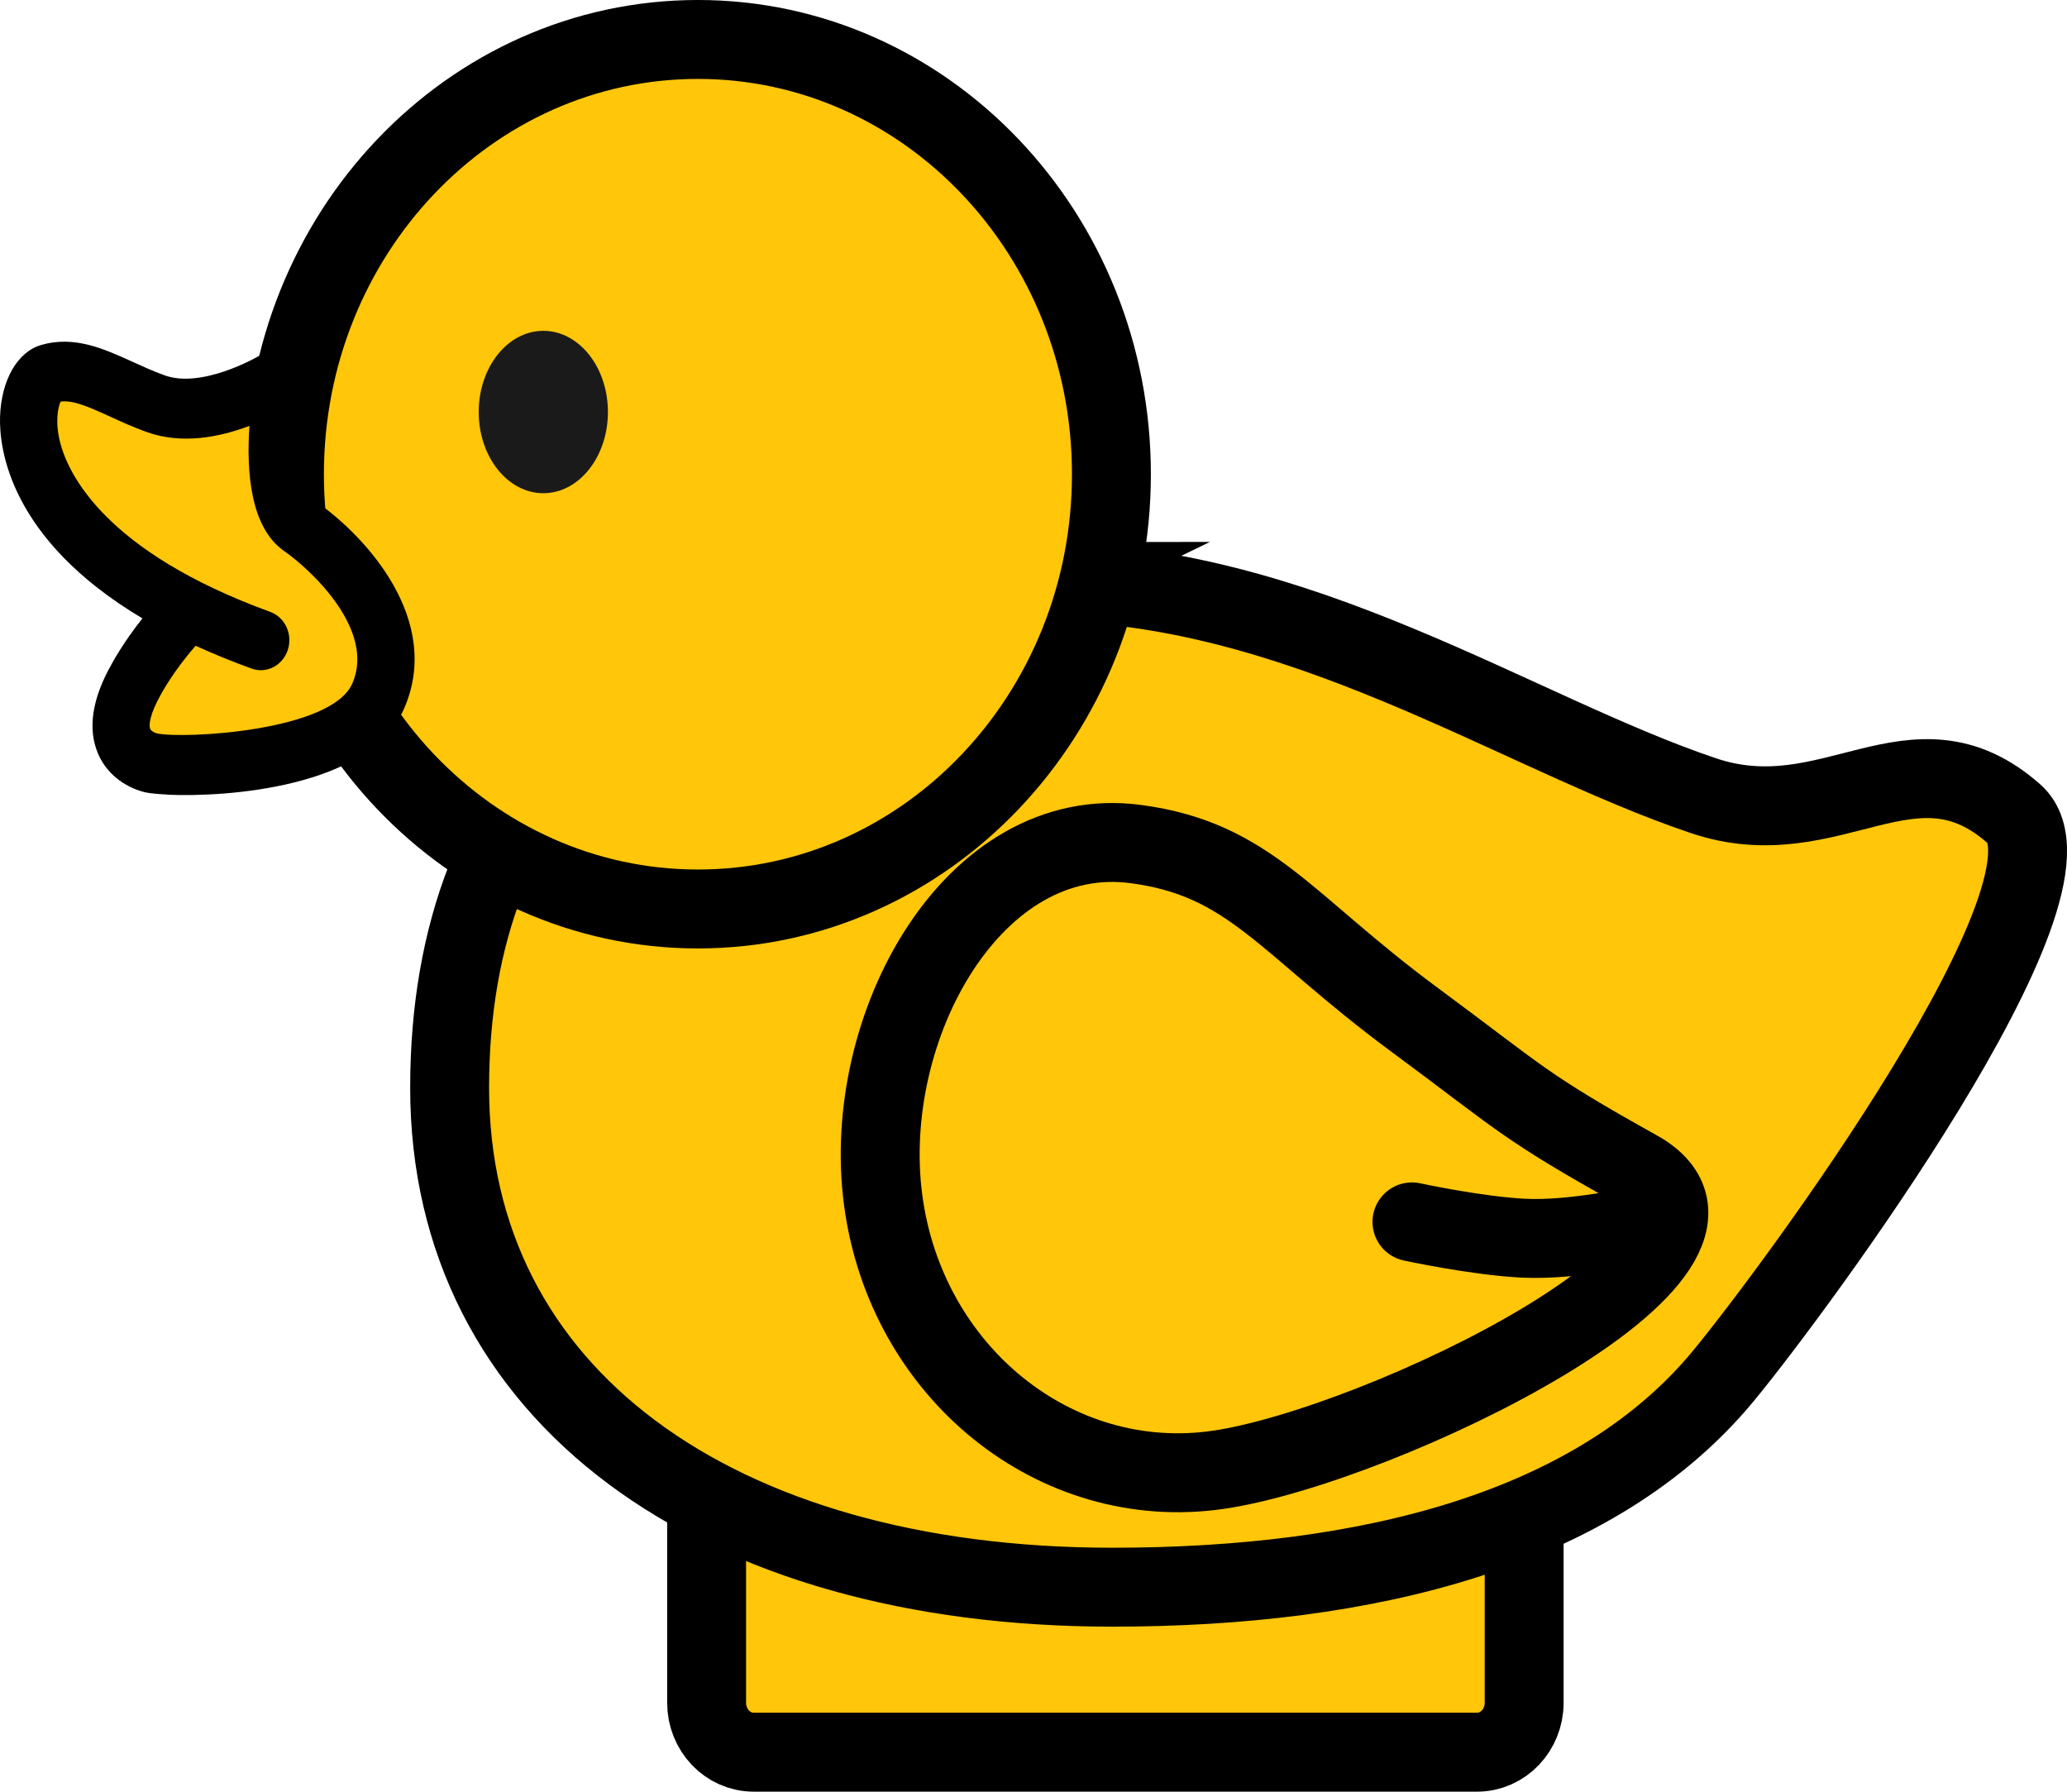
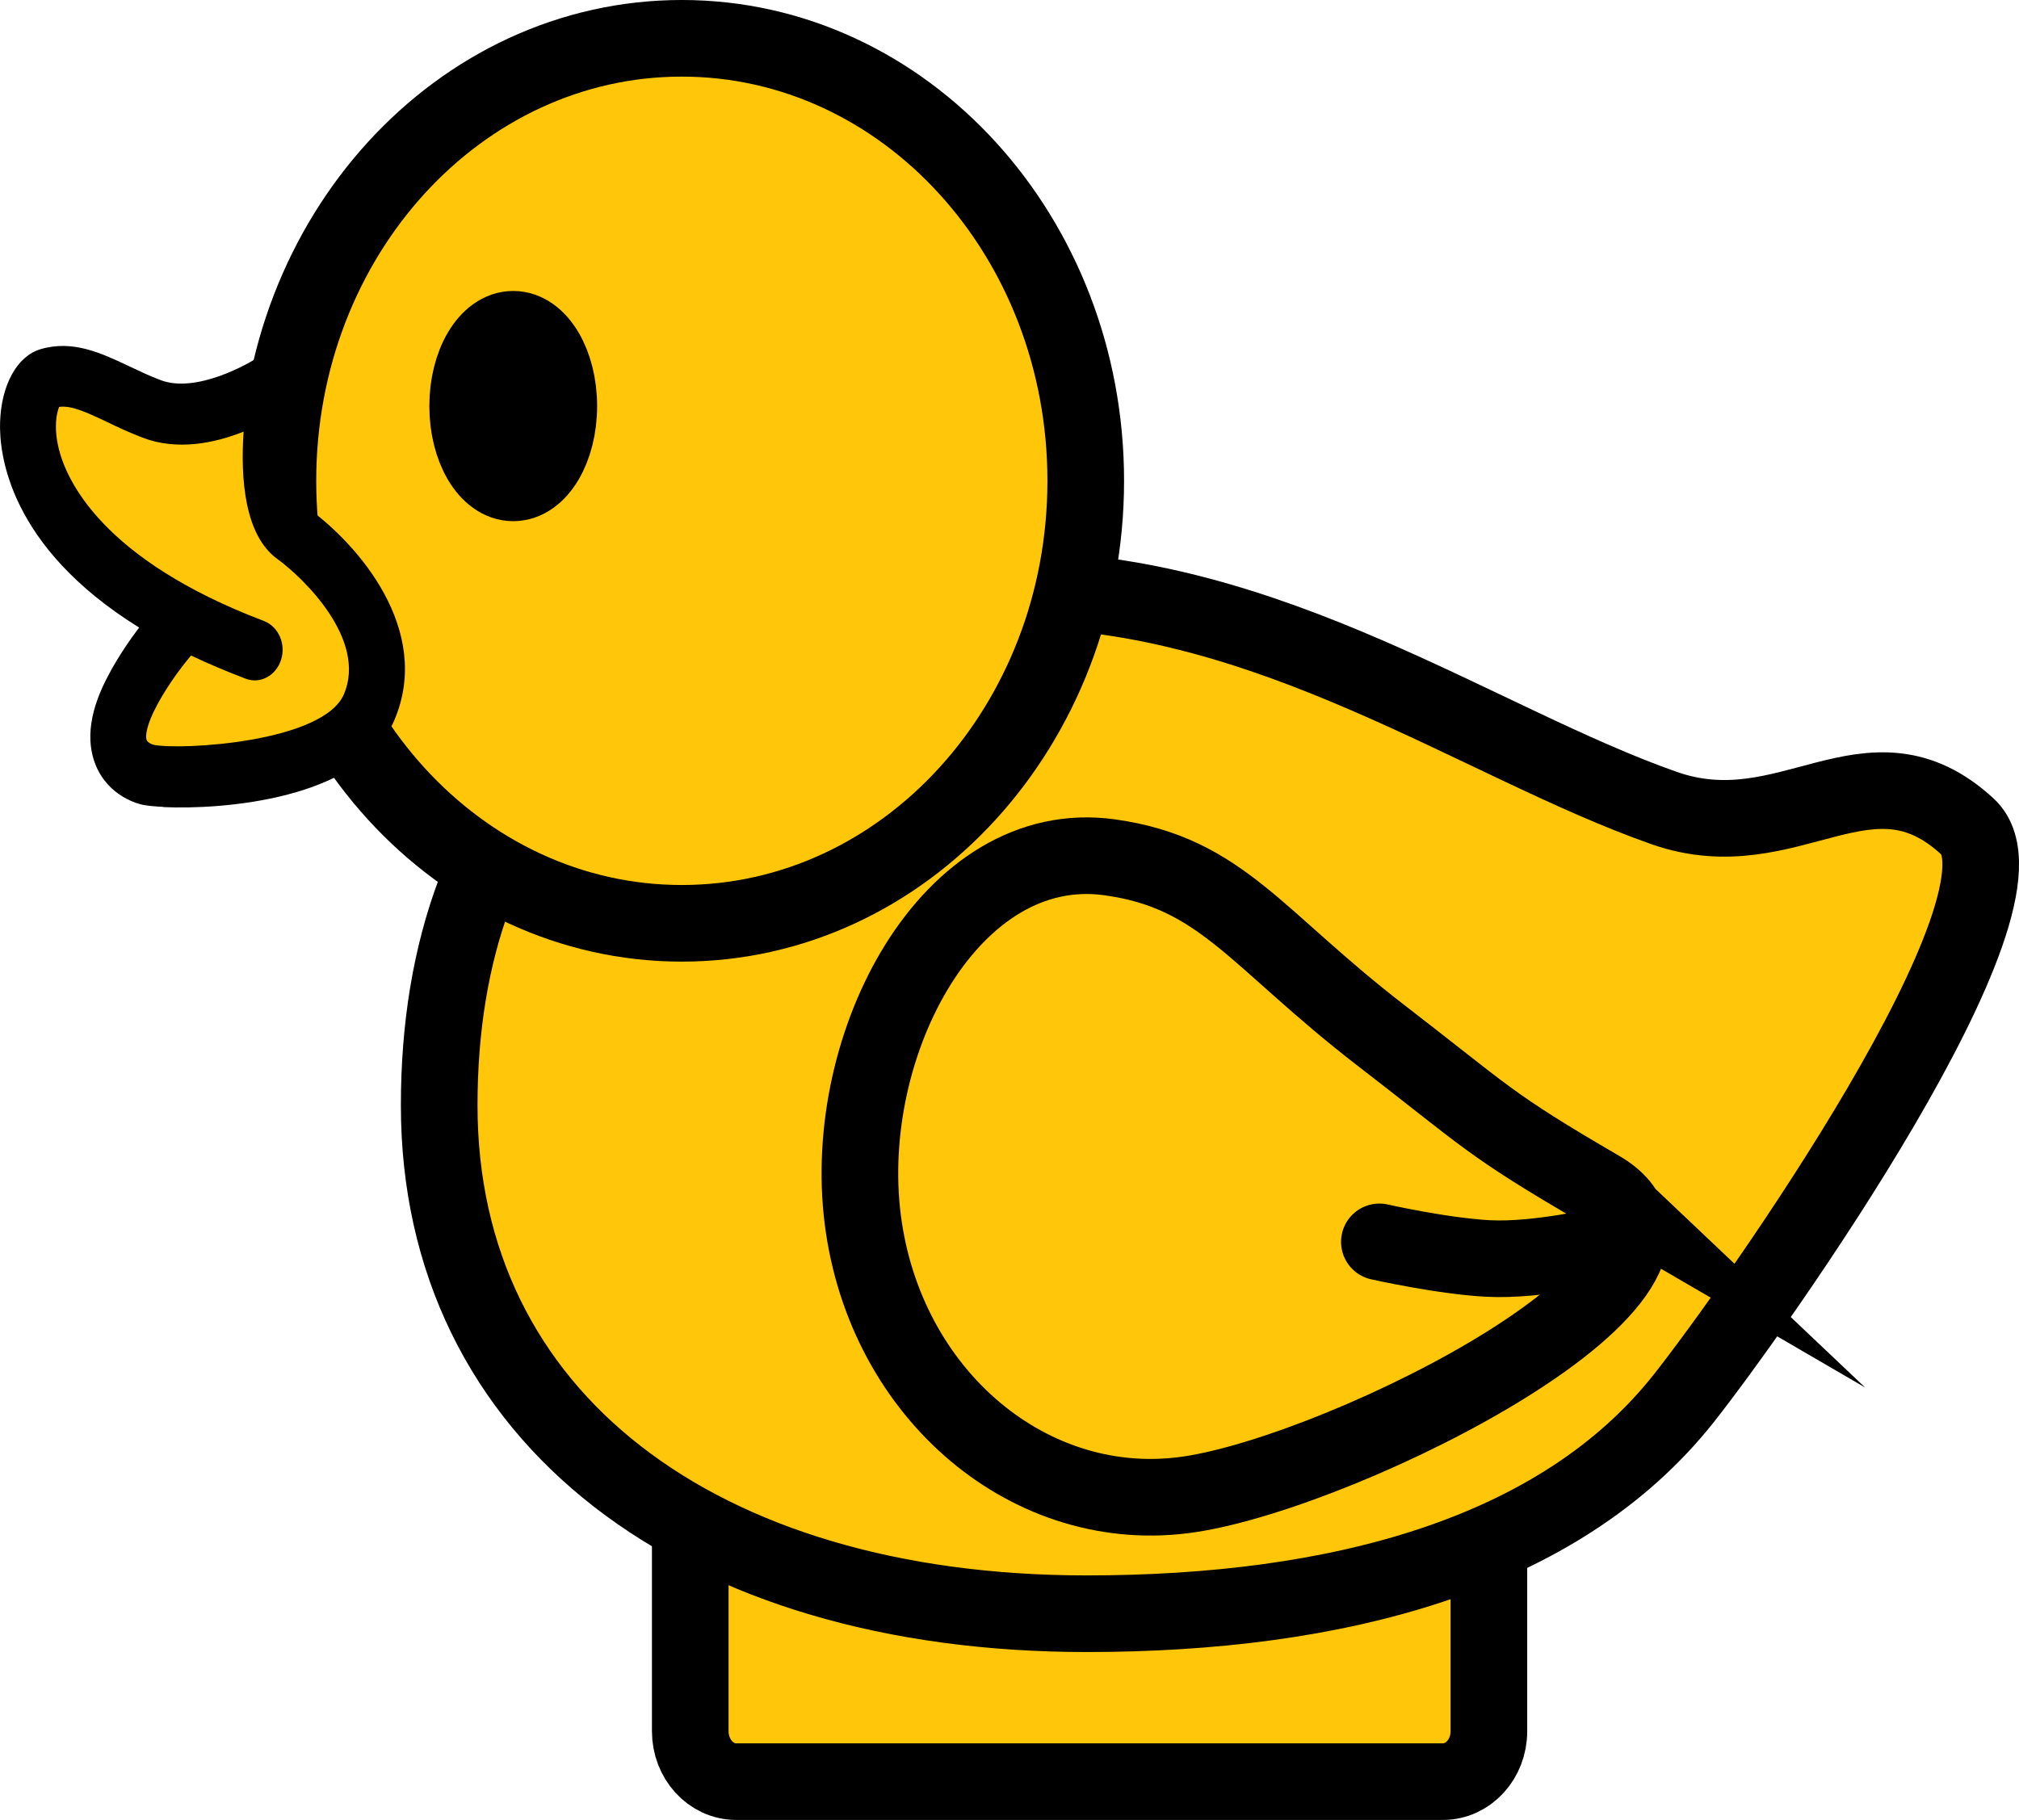
- <svg xmlns="http://www.w3.org/2000/svg" version="1.1" width="39.292" height="34.052" viewBox="0,0,39.292,34.052">
-   <g transform="translate(-220.7289,-162.9742)">
+ <svg xmlns="http://www.w3.org/2000/svg" version="1.1" width="34.25" height="30.879" viewBox="0,0,34.25,30.879">
+   <g transform="translate(-233.9166,-173.4862)">
    <g stroke-miterlimit="10">
      <path d="" fill="#1a1a1a" stroke="none" stroke-width="1" stroke-linecap="butt" />
-       <path d="M235.056,196.276c-0.494,0 -0.895,-0.421 -0.895,-0.94v-4.802c0,-0.519 0.401,-0.94 0.895,-0.94h13.751c0.494,0 0.895,0.421 0.895,0.94v4.802c0,0.519 -0.401,0.94 -0.895,0.94z" fill="#ffc60a" stroke="#000000" stroke-width="1.5" stroke-linecap="butt" />
-       <path d="M240.461,174.025c4.959,0 9.063,2.865 12.649,4.072c2.439,0.821 3.982,-1.359 5.907,0.348c1.516,1.345 -4.175,9.04 -5.525,10.676c-2.425,2.938 -6.772,4.019 -11.617,4.019c-7.544,0 -12.599,-3.664 -12.599,-9.492c0,-5.828 3.643,-9.624 11.187,-9.624z" fill="#ffc60a" stroke="#000000" stroke-width="1.5" stroke-linecap="butt" />
-       <path d="M226.136,171.987c0,-4.563 3.519,-8.263 7.86,-8.263c4.341,0 7.86,3.699 7.86,8.263c0,4.563 -3.519,8.263 -7.86,8.263c-4.341,0 -7.86,-3.699 -7.86,-8.263z" fill="#ffc60a" stroke="#000000" stroke-width="1.5" stroke-linecap="butt" />
-       <g stroke="none" stroke-width="1.5" stroke-linecap="butt">
-         <path d="M225.681,175.15c-5.177,-1.887 -4.65,-4.895 -4.024,-5.072c0.627,-0.177 1.187,0.263 2.022,0.566c1.078,0.392 2.467,-0.552 2.467,-0.552c0,0 -0.475,2.354 0.275,2.876c0.752,0.523 2.087,1.883 1.49,3.237c-0.597,1.354 -3.924,1.365 -4.305,1.268c0,0 -1.078,-0.206 -0.29,-1.589c0,0 0.365,-0.691 1.01,-1.316" fill="#ffc60a" />
-         <path d="M223.909,178.075c-0.182,-0.008 -0.32,-0.023 -0.398,-0.038v0c-0.067,-0.012 -0.659,-0.142 -0.917,-0.736c-0.203,-0.472 -0.117,-1.047 0.258,-1.707c0.006,-0.011 0.212,-0.399 0.584,-0.867c-2.547,-1.515 -2.725,-3.256 -2.706,-3.835c0.023,-0.698 0.334,-1.235 0.787,-1.363c0.629,-0.18 1.184,0.074 1.72,0.316c0.197,0.089 0.4,0.184 0.622,0.263c0.677,0.245 1.693,-0.285 1.995,-0.491c0.184,-0.126 0.421,-0.121 0.602,0.01c0.179,0.131 0.267,0.363 0.223,0.587c-0.202,0.999 -0.178,2.127 0.044,2.283c0.974,0.675 2.426,2.272 1.683,3.954c-0.659,1.494 -3.383,1.678 -4.497,1.627zM224.444,175.253c-0.413,0.466 -0.648,0.904 -0.651,0.909c-0.223,0.392 -0.237,0.6 -0.209,0.664c0.017,0.044 0.097,0.082 0.135,0.089c0.514,0.103 3.304,-0.04 3.706,-0.947c0.45,-1.019 -0.785,-2.166 -1.297,-2.523c-0.641,-0.446 -0.717,-1.509 -0.657,-2.377c-0.563,0.214 -1.291,0.361 -1.965,0.113c-0.26,-0.095 -0.491,-0.199 -0.697,-0.295c-0.427,-0.194 -0.696,-0.309 -0.928,-0.279c-0.045,0.101 -0.113,0.366 -0.008,0.779c0.15,0.584 0.835,2.068 3.992,3.217c0.284,0.104 0.433,0.428 0.334,0.726c-0.099,0.298 -0.407,0.455 -0.691,0.351c-0.385,-0.14 -0.738,-0.285 -1.063,-0.434z" fill="#000000" />
+       <path d="M246.406,203.715c-0.431,0 -0.78,-0.383 -0.78,-0.855v-4.364c0,-0.472 0.349,-0.855 0.78,-0.855h11.988c0.431,0 0.78,0.383 0.78,0.855v4.364c0,0.472 -0.349,0.855 -0.78,0.855z" fill="#ffc60a" stroke="#000000" stroke-width="1.3" stroke-linecap="butt" />
+       <path d="M251.119,183.496c4.323,0 7.901,2.603 11.027,3.7c2.126,0.746 3.471,-1.235 5.149,0.316c1.322,1.222 -3.639,8.214 -4.817,9.702c-2.114,2.67 -5.904,3.652 -10.127,3.652c-6.576,0 -10.984,-3.33 -10.984,-8.625c0,-5.296 3.176,-8.745 9.752,-8.745z" fill="#ffc60a" stroke="#000000" stroke-width="1.3" stroke-linecap="butt" />
+       <path d="M238.631,181.644c0,-4.147 3.068,-7.508 6.852,-7.508c3.784,0 6.852,3.362 6.852,7.508c0,4.147 -3.068,7.508 -6.852,7.508c-3.784,0 -6.852,-3.362 -6.852,-7.508z" fill="#ffc60a" stroke="#000000" stroke-width="1.3" stroke-linecap="butt" />
+       <g stroke="#000000" stroke-width="0" stroke-linecap="butt">
+         <path d="M238.234,184.519c-4.513,-1.715 -4.054,-4.448 -3.508,-4.609c0.546,-0.161 1.035,0.239 1.762,0.515c0.94,0.356 2.151,-0.502 2.151,-0.502c0,0 -0.414,2.139 0.239,2.613c0.656,0.475 1.819,1.711 1.299,2.941c-0.52,1.231 -3.421,1.24 -3.753,1.152c0,0 -0.94,-0.188 -0.253,-1.444c0,0 0.319,-0.628 0.881,-1.195" fill="#ffc60a" />
+         <path d="M236.689,187.177c-0.158,-0.008 -0.279,-0.021 -0.347,-0.035v0c-0.059,-0.011 -0.575,-0.129 -0.8,-0.669c-0.177,-0.429 -0.102,-0.952 0.225,-1.551c0.005,-0.01 0.185,-0.362 0.51,-0.788c-2.221,-1.377 -2.376,-2.959 -2.359,-3.485c0.02,-0.635 0.291,-1.122 0.686,-1.238c0.549,-0.163 1.032,0.067 1.499,0.287c0.172,0.081 0.348,0.167 0.542,0.239c0.59,0.223 1.476,-0.259 1.739,-0.446c0.161,-0.114 0.367,-0.11 0.525,0.009c0.156,0.119 0.233,0.33 0.194,0.533c-0.176,0.907 -0.155,1.933 0.038,2.075c0.849,0.614 2.115,2.065 1.467,3.593c-0.575,1.358 -2.949,1.525 -3.92,1.479zM237.155,184.612c-0.36,0.424 -0.565,0.821 -0.568,0.826c-0.194,0.357 -0.206,0.545 -0.183,0.604c0.015,0.04 0.085,0.074 0.118,0.081c0.448,0.094 2.88,-0.036 3.23,-0.86c0.392,-0.926 -0.684,-1.968 -1.131,-2.293c-0.559,-0.405 -0.625,-1.371 -0.572,-2.16c-0.491,0.195 -1.126,0.328 -1.713,0.102c-0.226,-0.086 -0.428,-0.181 -0.607,-0.268c-0.372,-0.176 -0.607,-0.281 -0.809,-0.254c-0.039,0.092 -0.098,0.333 -0.007,0.708c0.13,0.53 0.728,1.879 3.48,2.924c0.247,0.095 0.378,0.389 0.291,0.66c-0.087,0.271 -0.355,0.414 -0.602,0.319c-0.336,-0.128 -0.643,-0.259 -0.927,-0.394z" fill="#000000" />
      </g>
-       <path d="M232.285,170.805c0,0.852 -0.55,1.543 -1.228,1.543c-0.678,0 -1.228,-0.691 -1.228,-1.543c0,-0.852 0.55,-1.543 1.228,-1.543c0.678,0 1.228,0.691 1.228,1.543z" fill="#1a1a1a" stroke="none" stroke-width="1.5" stroke-linecap="butt" />
-       <path d="M251.854,185.204c2.786,1.554 -4.884,5.256 -7.969,5.705c-3.085,0.449 -5.937,-1.85 -6.369,-5.134c-0.432,-3.284 1.713,-7.17 4.803,-6.759c2.177,0.289 2.836,1.519 5.282,3.327c2.062,1.524 2.075,1.648 4.253,2.862z" fill="#ffc60a" stroke="#000000" stroke-width="1.5" stroke-linecap="butt" />
-       <path d="M251.99,186.249c0,0 -1.326,0.307 -2.302,0.258c-0.897,-0.045 -2.119,-0.31 -2.119,-0.31" fill="none" stroke="#000000" stroke-width="1.5" stroke-linecap="round" />
+       <path d="M243.396,180.376c0,0.72 -0.346,1.303 -0.773,1.303c-0.427,0 -0.773,-0.583 -0.773,-1.303c0,-0.72 0.346,-1.303 0.773,-1.303c0.427,0 0.773,0.583 0.773,1.303z" fill="#000000" stroke="#000000" stroke-width="1.3" stroke-linecap="butt" />
+       <path d="M261.051,193.655c2.429,1.412 -4.258,4.776 -6.947,5.184c-2.69,0.408 -5.176,-1.681 -5.552,-4.665c-0.377,-2.984 1.494,-6.516 4.188,-6.142c1.898,0.263 2.473,1.38 4.605,3.023c1.798,1.385 1.809,1.497 3.707,2.601z" fill="#ffc60a" stroke="#000000" stroke-width="1.3" stroke-linecap="butt" />
+       <path d="M261.169,194.604c0,0 -1.156,0.279 -2.006,0.235c-0.782,-0.041 -1.847,-0.282 -1.847,-0.282" fill="none" stroke="#000000" stroke-width="1.3" stroke-linecap="round" />
    </g>
  </g>
</svg>
